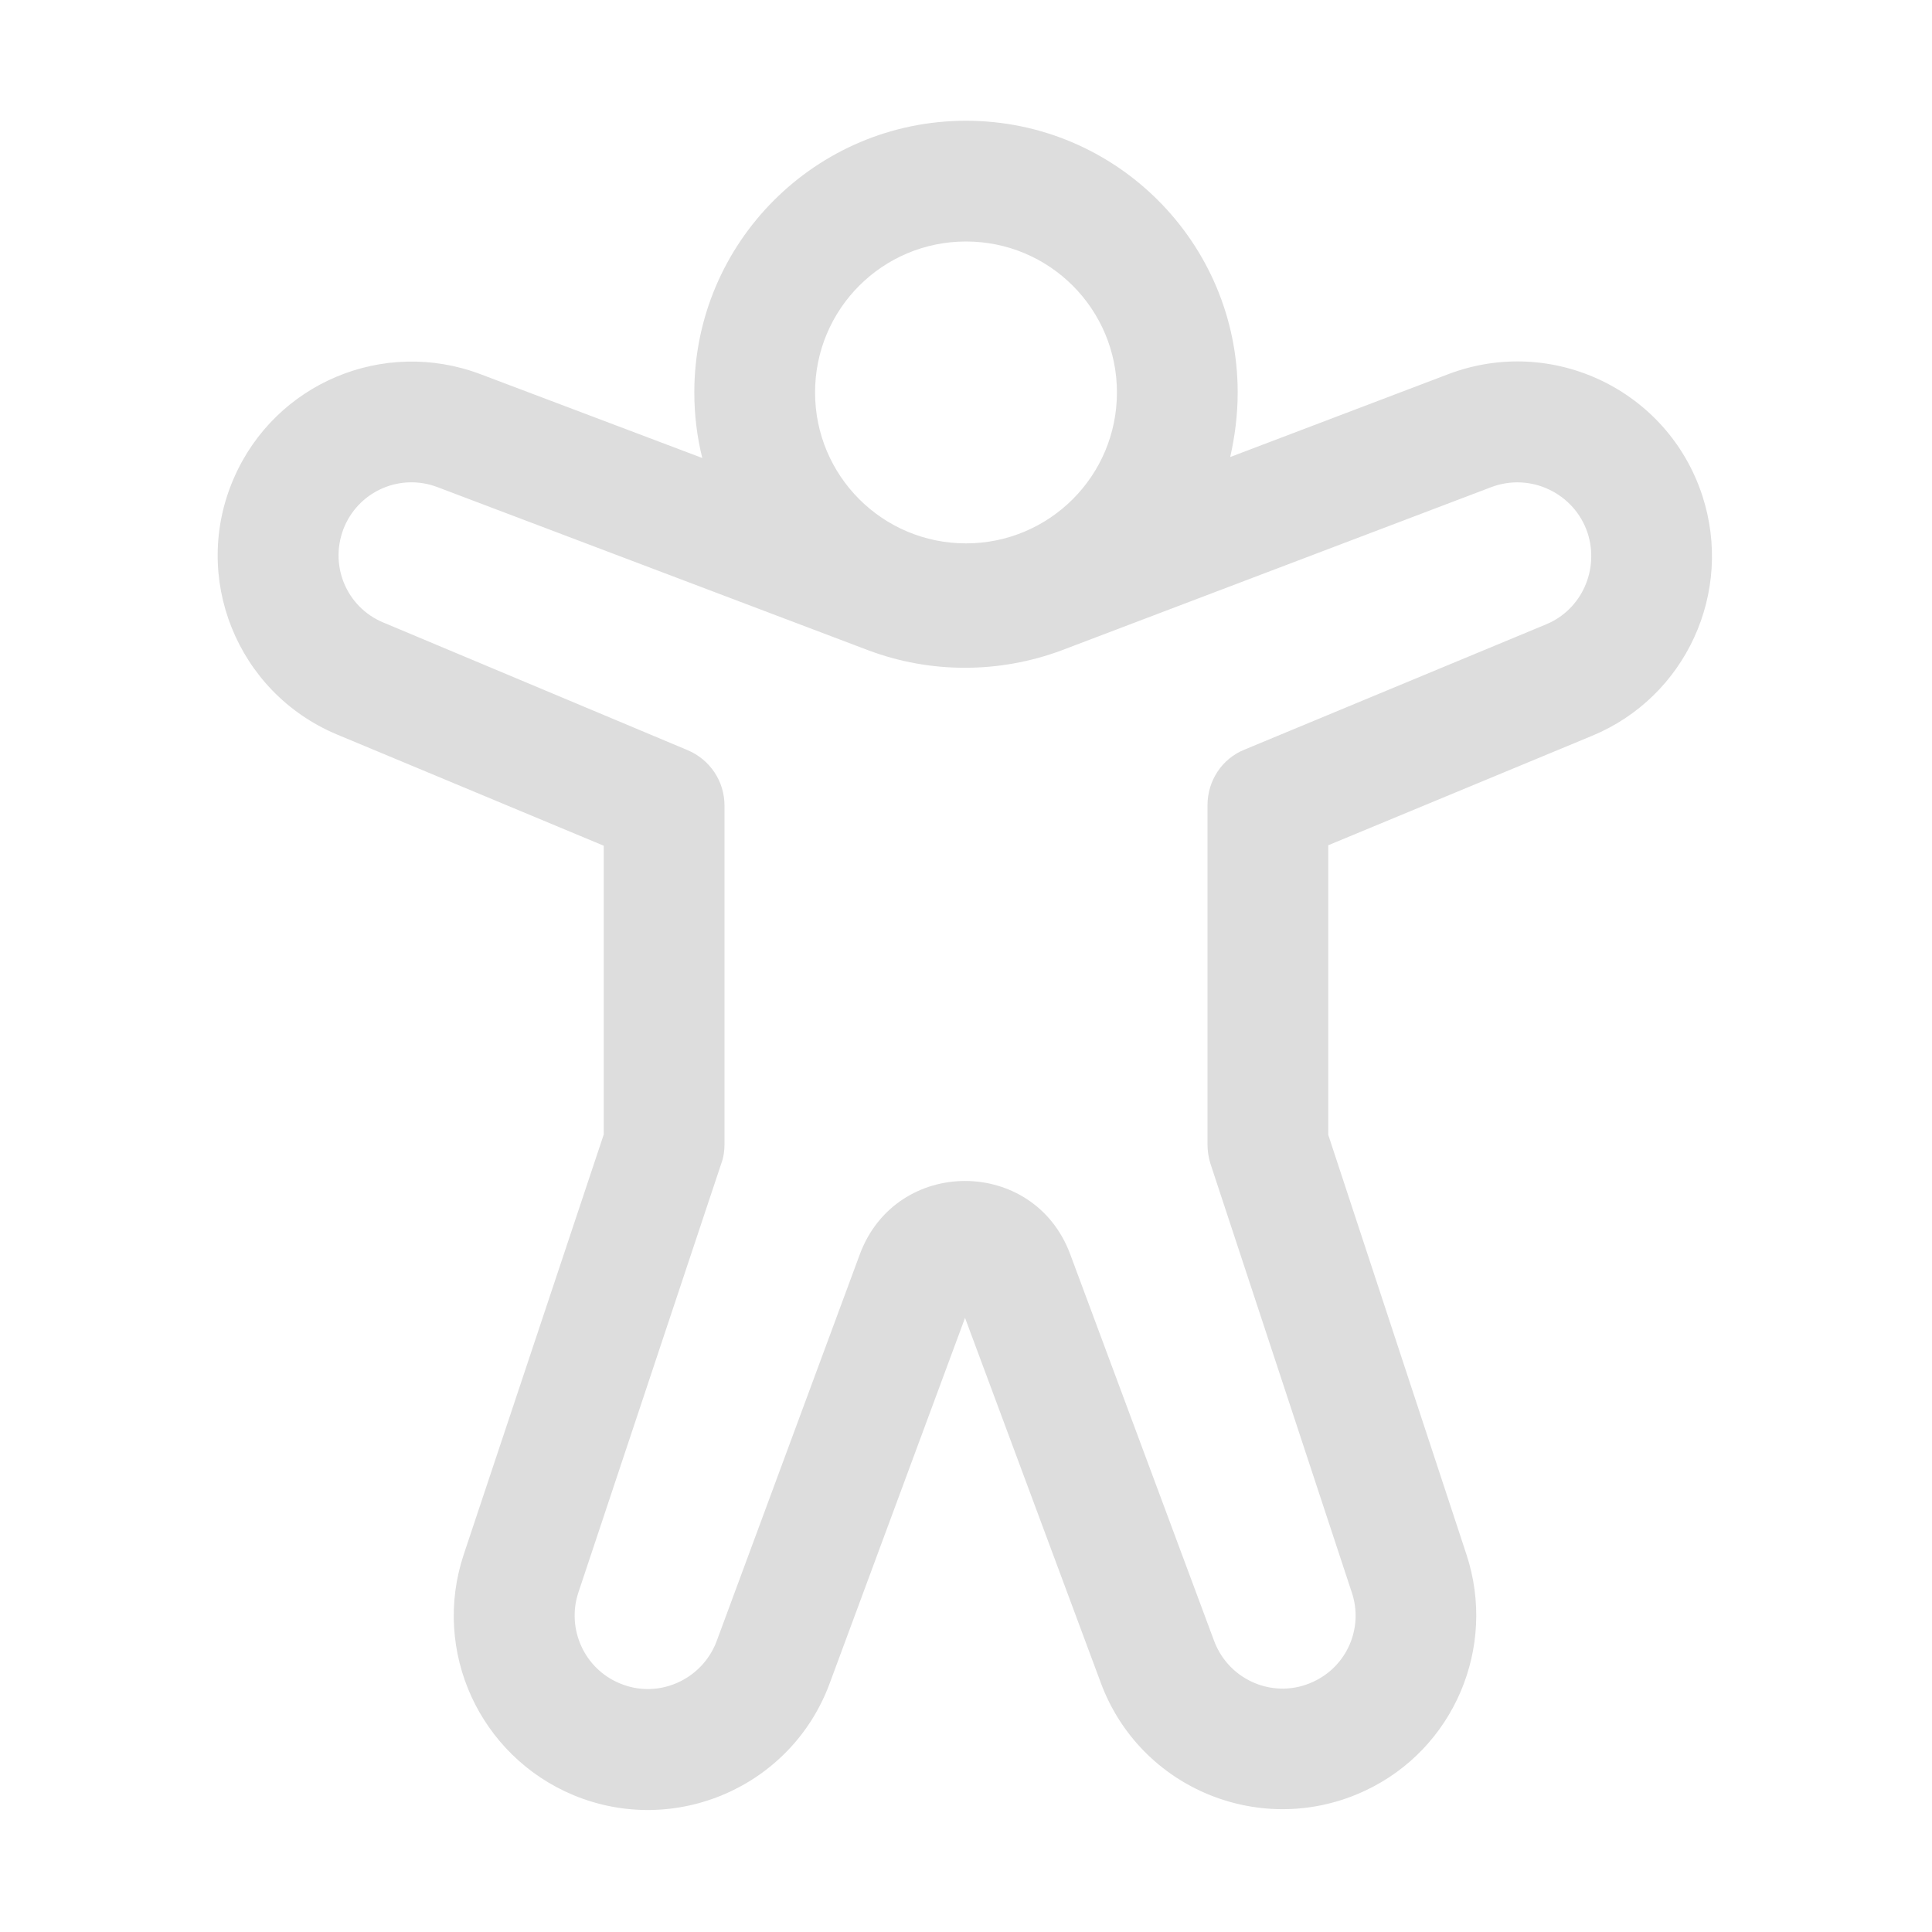
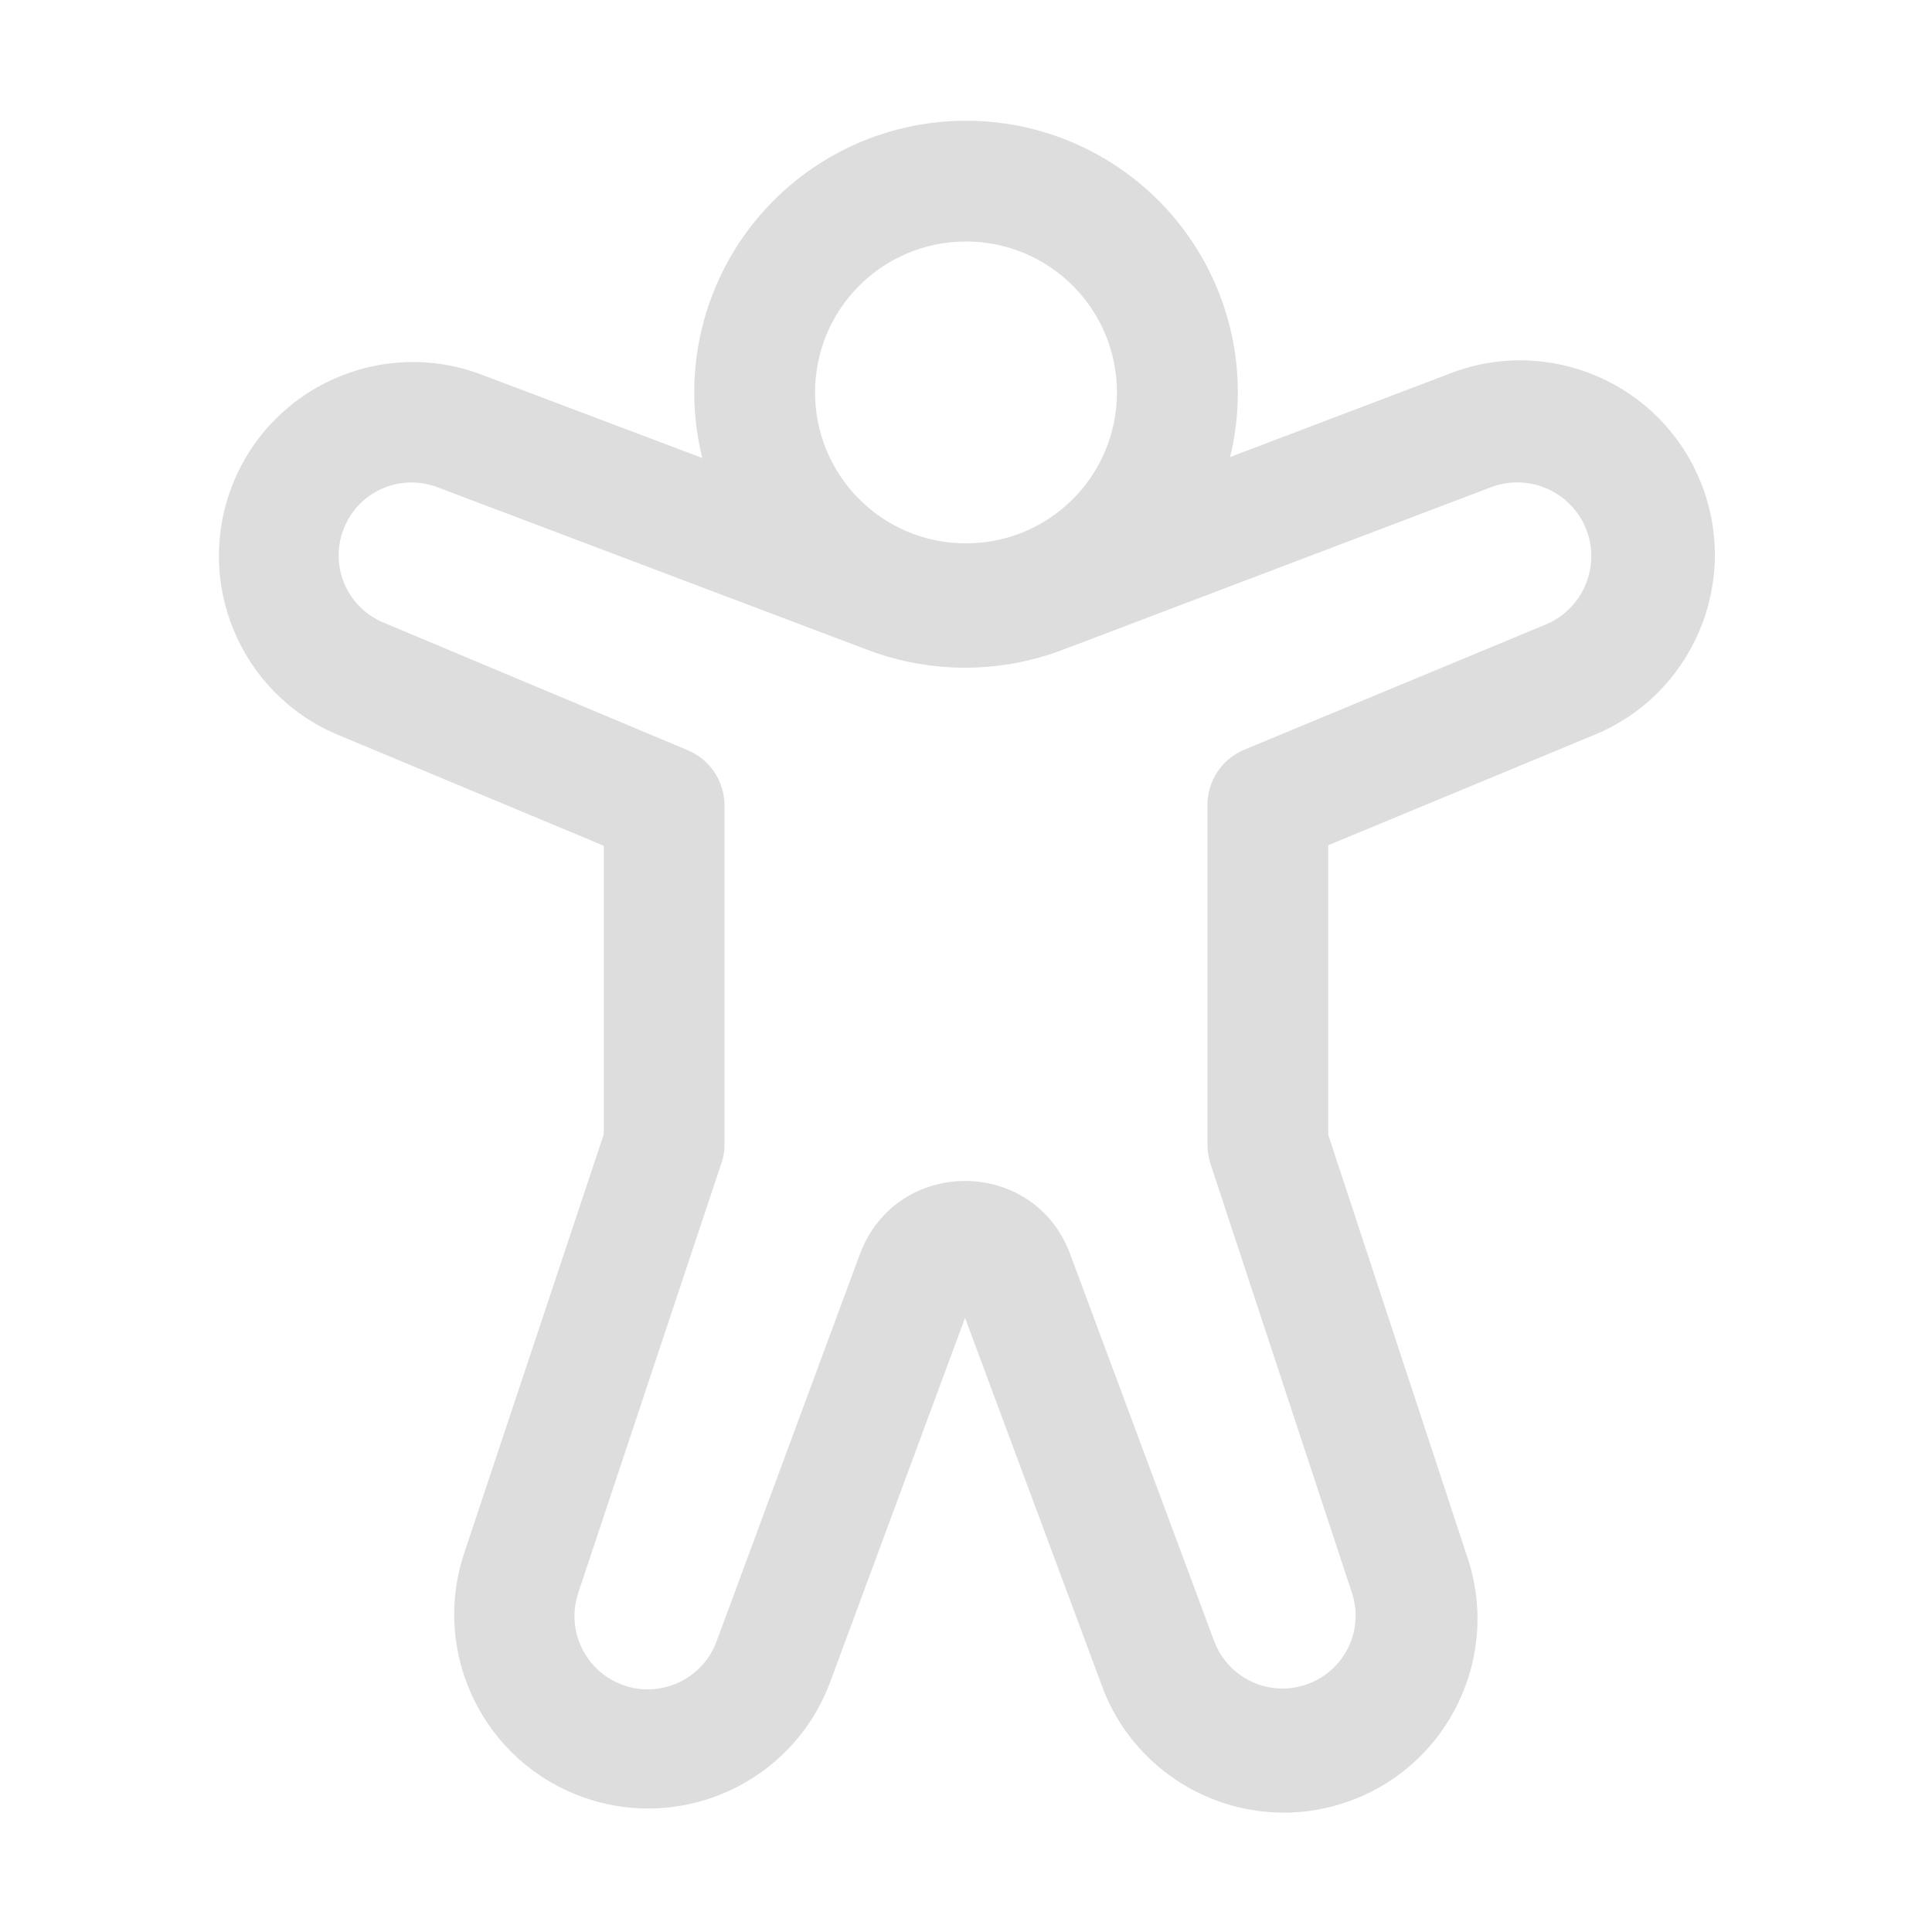
<svg xmlns="http://www.w3.org/2000/svg" width="16" height="16">
-   <path d="M 8 1 C 6.758 1 5.75 2.008 5.75 3.25 C 5.75 3.438 5.773 3.621 5.816 3.793 L 3.977 3.098 C 3.176 2.797 2.281 3.172 1.938 3.957 C 1.578 4.777 1.961 5.734 2.789 6.082 L 5 7.004 L 5 9.395 L 3.84 12.875 C 3.574 13.676 3.973 14.543 4.75 14.867 C 5.59 15.215 6.555 14.797 6.871 13.941 L 7.992 10.914 L 9.117 13.938 C 9.445 14.82 10.457 15.23 11.309 14.828 C 12.039 14.484 12.398 13.645 12.145 12.875 L 11 9.398 L 11 7 L 13.184 6.094 C 13.961 5.773 14.359 4.906 14.098 4.105 C 13.812 3.23 12.855 2.773 11.996 3.098 L 10.188 3.785 C 10.227 3.613 10.25 3.434 10.25 3.25 C 10.25 2.008 9.242 1 8 1 Z M 6.75 3.25 C 6.75 2.559 7.309 2 8 2 C 8.691 2 9.25 2.559 9.25 3.25 C 9.25 3.941 8.691 4.5 8 4.5 C 7.309 4.5 6.75 3.941 6.75 3.25 Z M 12.348 4.035 C 12.676 3.91 13.039 4.086 13.148 4.414 C 13.246 4.719 13.098 5.051 12.801 5.172 L 10.309 6.207 C 10.121 6.281 10 6.465 10 6.668 L 10 9.477 C 10 9.531 10.008 9.582 10.023 9.633 L 11.195 13.188 C 11.293 13.48 11.156 13.797 10.879 13.926 C 10.559 14.078 10.18 13.922 10.055 13.59 L 8.863 10.387 C 8.562 9.578 7.422 9.578 7.121 10.387 L 5.934 13.594 C 5.812 13.914 5.449 14.074 5.133 13.941 C 4.84 13.82 4.691 13.492 4.789 13.191 L 5.973 9.637 C 5.992 9.586 6 9.531 6 9.477 L 6 6.672 C 6 6.469 5.879 6.289 5.691 6.211 L 3.176 5.156 C 2.863 5.027 2.719 4.668 2.855 4.355 C 2.984 4.062 3.32 3.918 3.625 4.035 L 7.195 5.387 C 7.707 5.578 8.273 5.578 8.789 5.387 Z M 12.348 4.035" fill="#ddd" />
+   <path d="M8 1a2.25 2.25 0 00-2.184 2.793l-1.84-.695A1.606 1.606 0 002.79 6.082L5 7.004v2.39l-1.16 3.481a1.607 1.607 0 003.031 1.066l1.121-3.027 1.125 3.024a1.604 1.604 0 003.028-1.063L11 9.398V7l2.184-.906a1.611 1.611 0 00-1.188-2.996l-1.809.687A2.25 2.25 0 008 1zM6.75 3.25C6.75 2.559 7.309 2 8 2s1.25.559 1.25 1.25S8.691 4.5 8 4.5s-1.25-.559-1.25-1.25zm5.598.785a.614.614 0 01.8.38.614.614 0 01-.347.757l-2.492 1.035a.493.493 0 00-.309.461v2.809c0 .054.008.105.023.156l1.172 3.555a.602.602 0 01-.316.738.604.604 0 01-.824-.336l-1.192-3.203c-.3-.809-1.441-.809-1.742 0l-1.187 3.207a.607.607 0 01-1.145-.403l1.184-3.554A.446.446 0 006 9.477V6.672a.497.497 0 00-.309-.461L3.176 5.156a.602.602 0 01-.32-.8.603.603 0 01.769-.32l3.57 1.35a2.284 2.284 0 001.594 0zm0 0" fill="#ddd" />
</svg>
